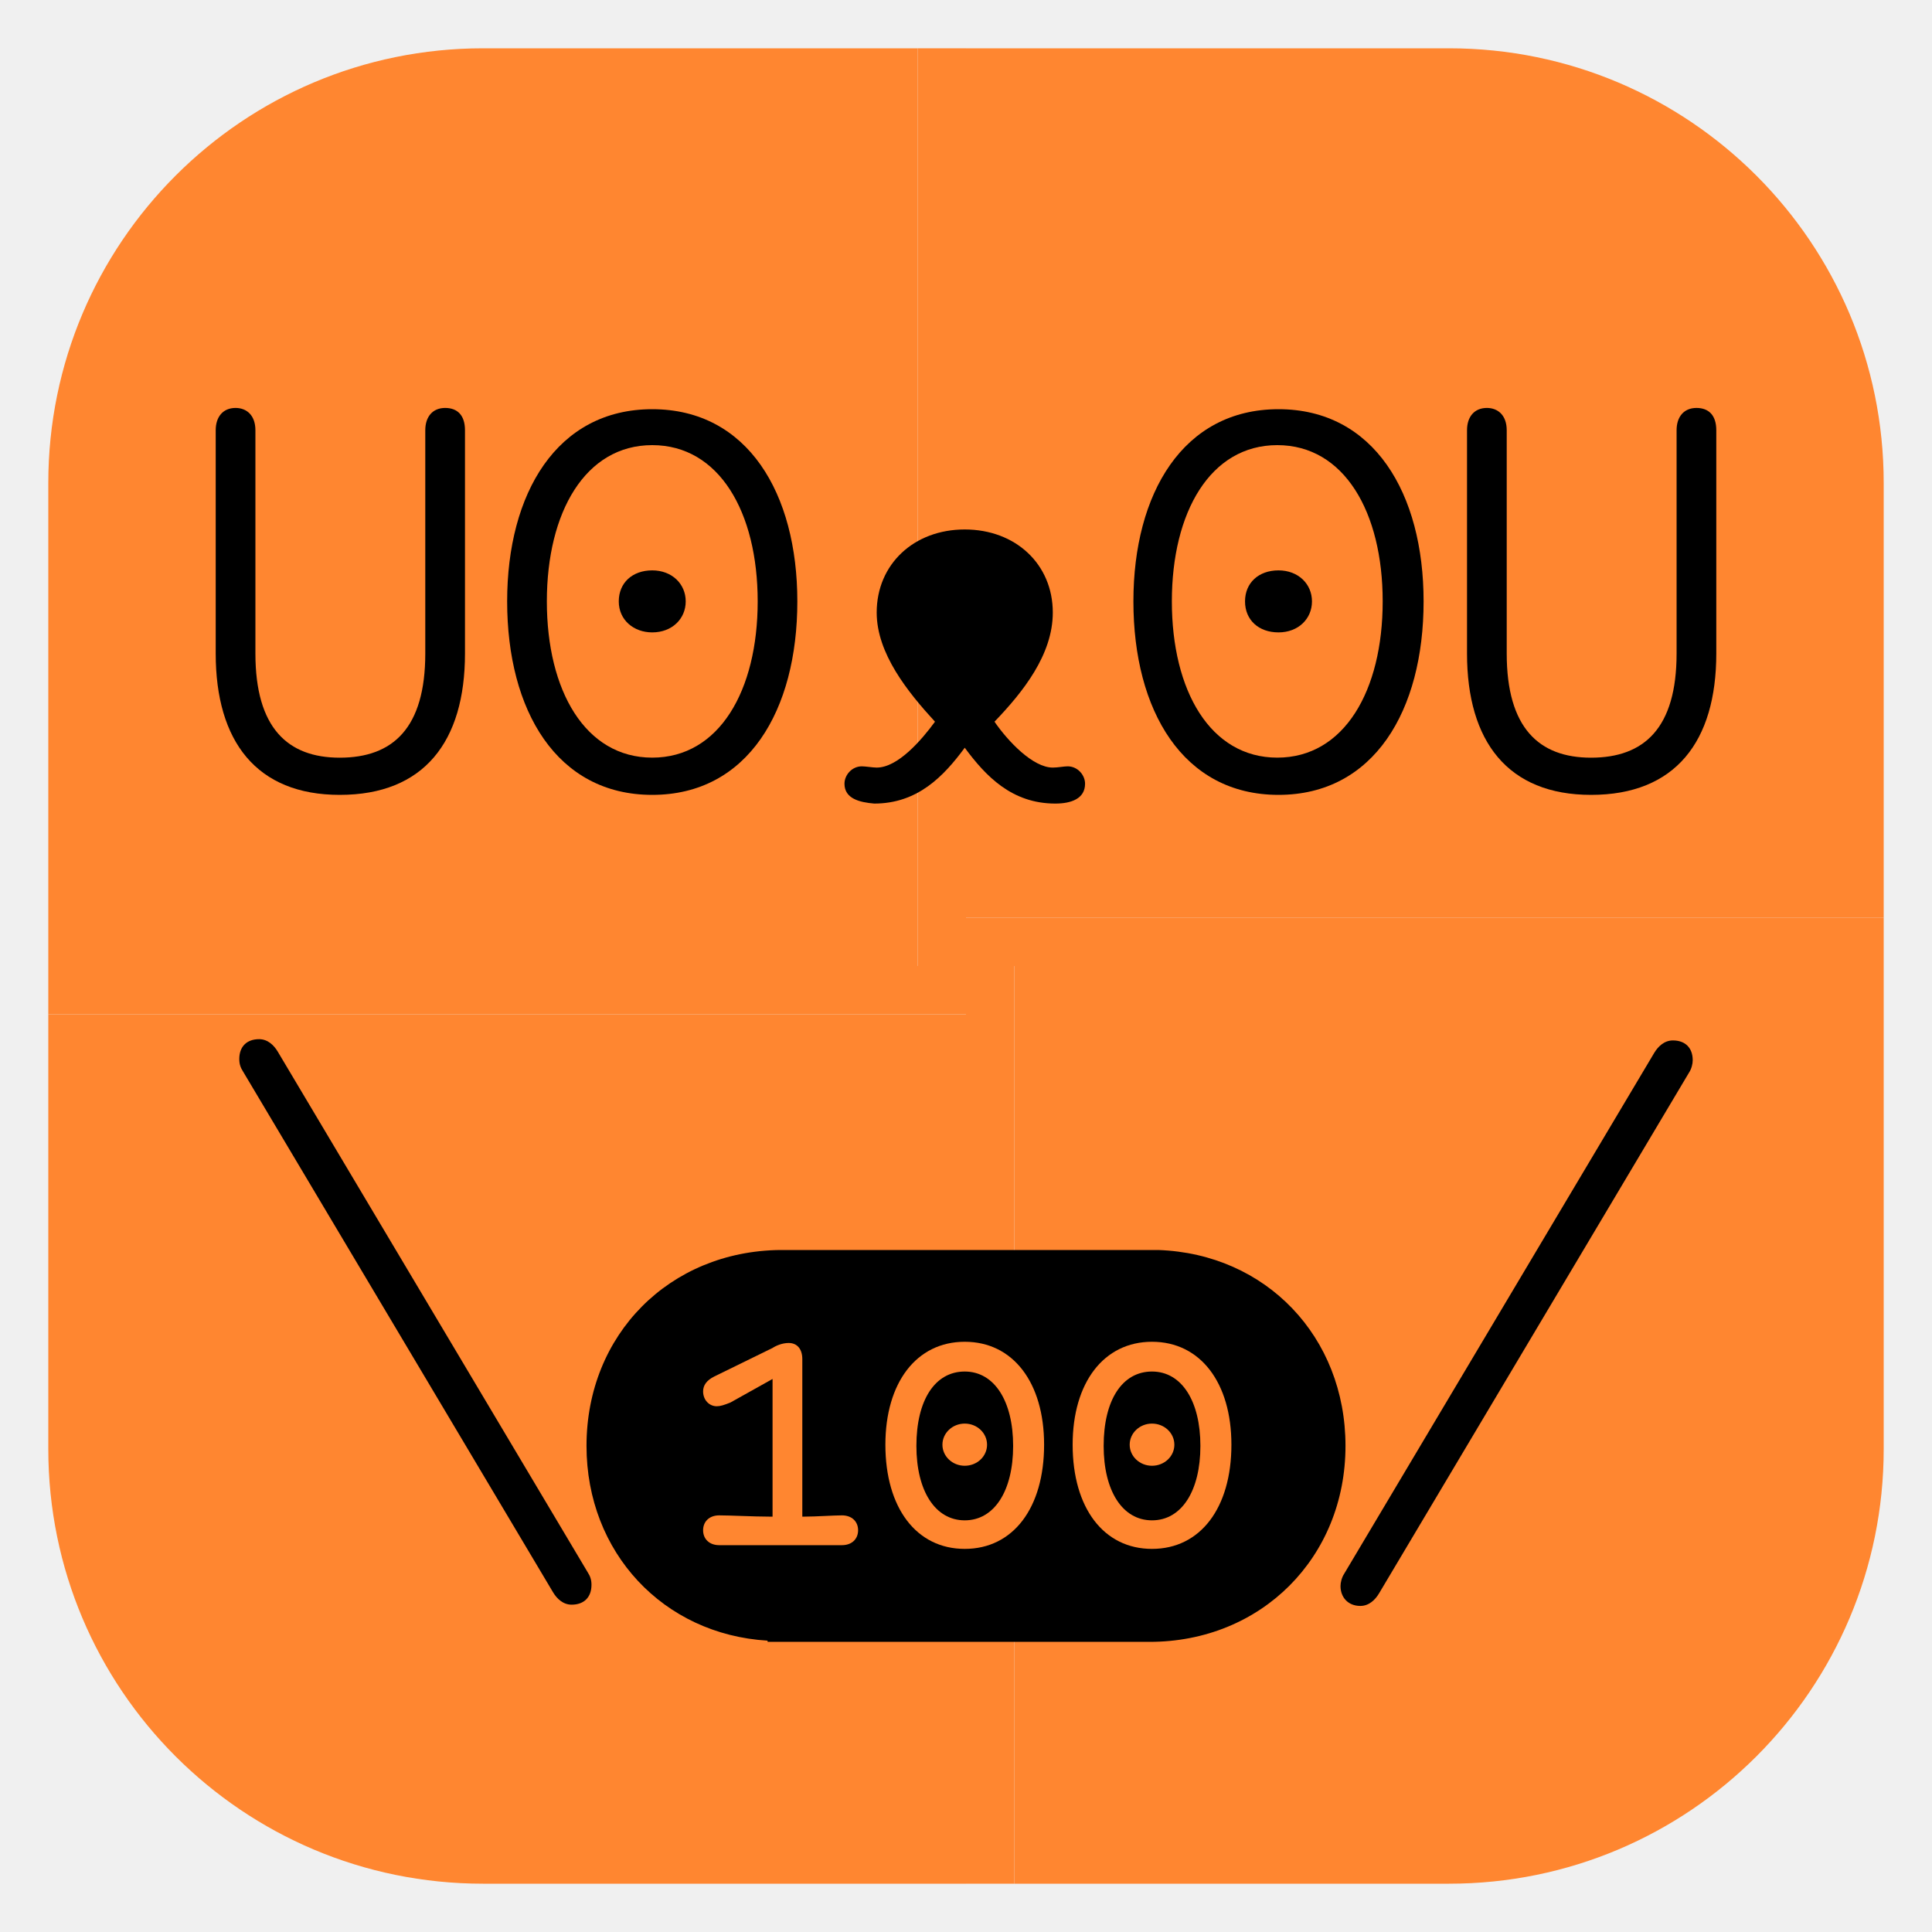
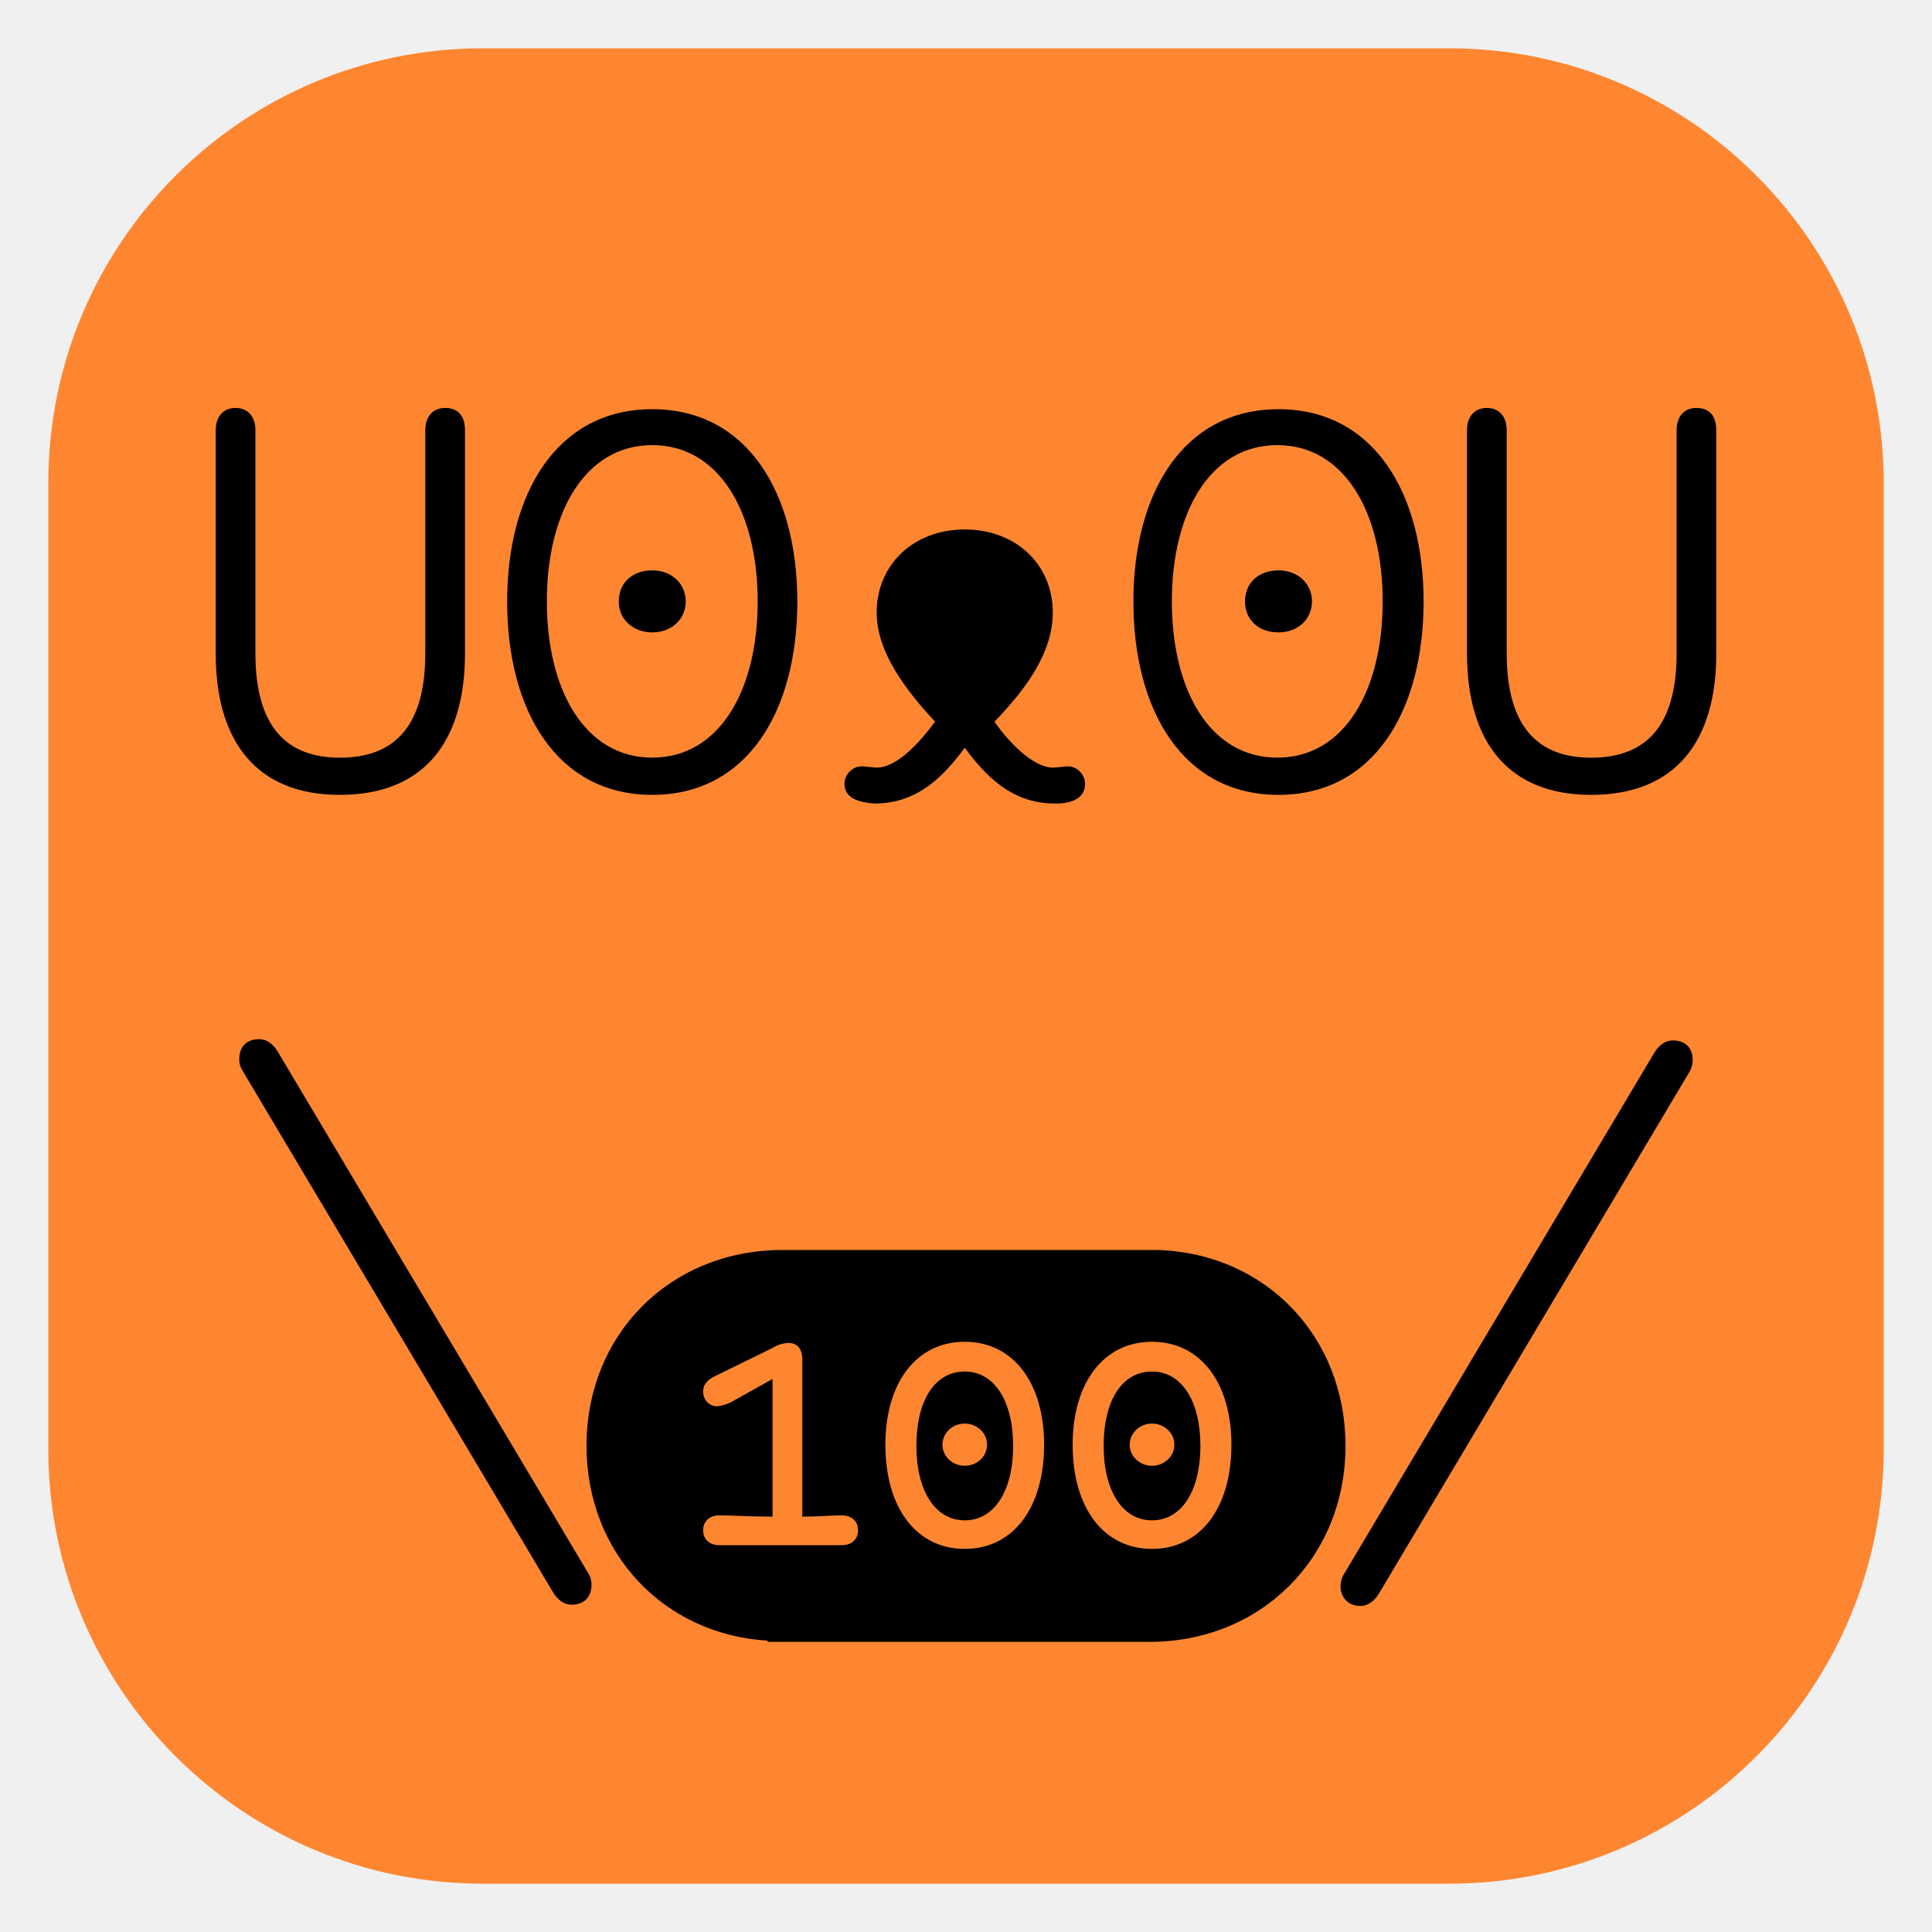
<svg xmlns="http://www.w3.org/2000/svg" width="40" height="40" viewBox="0 0 40 40" fill="none">
-   <g clip-path="url(#clip0_2232_838)">
-     <path d="M30 1C34.971 1 39 5.029 39 10L39 19L20 19L20 1L30 1Z" fill="#FF8630" />
-     <rect x="20" y="20" width="1" height="19" transform="rotate(-90 20 20)" fill="#FF8630" />
-   </g>
-   <g clip-path="url(#clip1_2232_838)">
-     <path d="M1 10C1 5.029 5.029 1 10 1L19 1L19 20L1 20L1 10Z" fill="#FF8630" />
-     <rect x="20" y="20" width="1" height="19" transform="rotate(180 20 20)" fill="#FF8630" />
-   </g>
-   <g clip-path="url(#clip2_2232_838)">
-     <path d="M10 39C5.029 39 1 34.971 1 30L1 21L20 21L20 39L10 39Z" fill="#FF8630" />
-     <rect x="20" y="20" width="1" height="19" transform="rotate(90 20 20)" fill="#FF8630" />
-   </g>
-   <g clip-path="url(#clip3_2232_838)">
-     <path d="M39 30C39 34.971 34.971 39 30 39L21 39L21 20L39 20L39 30Z" fill="#FF8630" />
-     <rect x="20" y="20" width="1" height="19" fill="#FF8630" />
-   </g>
+   <path d="M39 10C39 5.029 34.971 1 30 1L10 1C5.029 1 1 5.029 1 10V30C1 34.971 5.029 39 10 39H30C34.971 39 39 34.971 39 30V10Z" fill="#FF8630" />
  <path d="M4.466 13.53V8.908C4.466 8.626 4.62 8.446 4.877 8.446C5.108 8.446 5.288 8.6 5.288 8.908V13.53C5.288 15.07 5.955 15.687 7.034 15.687C8.138 15.687 8.805 15.07 8.805 13.53V8.908C8.805 8.626 8.959 8.446 9.216 8.446C9.473 8.446 9.627 8.6 9.627 8.908V13.53C9.627 15.353 8.78 16.457 7.034 16.457C5.313 16.457 4.466 15.353 4.466 13.53Z" fill="black" />
-   <path d="M10.5 12.451C10.5 10.217 11.527 8.472 13.504 8.472C15.481 8.472 16.508 10.217 16.508 12.451C16.508 14.711 15.481 16.457 13.504 16.457C11.527 16.457 10.5 14.711 10.5 12.451ZM15.687 12.451C15.687 10.603 14.89 9.216 13.504 9.216C12.118 9.216 11.322 10.603 11.322 12.451C11.322 14.3 12.118 15.686 13.504 15.686C14.89 15.686 15.687 14.3 15.687 12.451ZM12.811 12.451C12.811 12.066 13.093 11.809 13.504 11.809C13.915 11.809 14.197 12.092 14.197 12.451C14.197 12.811 13.915 13.093 13.504 13.093C13.119 13.093 12.811 12.836 12.811 12.451Z" fill="black" />
-   <path d="M17.484 16.226C17.484 16.046 17.638 15.866 17.843 15.866C17.92 15.866 18.074 15.892 18.151 15.892C18.588 15.892 19.076 15.327 19.358 14.942C18.793 14.326 18.151 13.53 18.151 12.682C18.151 11.681 18.922 10.962 19.974 10.962C21.027 10.962 21.797 11.681 21.797 12.682C21.797 13.555 21.181 14.326 20.59 14.942C20.873 15.353 21.387 15.892 21.797 15.892C21.9 15.892 22.028 15.866 22.105 15.866C22.311 15.866 22.465 16.046 22.465 16.226C22.465 16.534 22.182 16.637 21.849 16.637C20.95 16.637 20.411 16.072 19.974 15.481C19.538 16.072 18.999 16.637 18.1 16.637C17.792 16.611 17.484 16.534 17.484 16.226Z" fill="black" />
-   <path d="M23.466 12.451C23.466 10.217 24.493 8.472 26.47 8.472C28.447 8.472 29.474 10.217 29.474 12.451C29.474 14.711 28.447 16.457 26.47 16.457C24.493 16.457 23.466 14.711 23.466 12.451ZM28.627 12.451C28.627 10.603 27.831 9.216 26.445 9.216C25.058 9.216 24.262 10.603 24.262 12.451C24.262 14.3 25.058 15.686 26.445 15.686C27.831 15.686 28.627 14.3 28.627 12.451ZM25.777 12.451C25.777 12.066 26.059 11.809 26.47 11.809C26.881 11.809 27.163 12.092 27.163 12.451C27.163 12.811 26.881 13.093 26.47 13.093C26.059 13.093 25.777 12.836 25.777 12.451Z" fill="black" />
-   <path d="M30.373 13.53V8.908C30.373 8.626 30.527 8.446 30.784 8.446C31.015 8.446 31.195 8.6 31.195 8.908V13.53C31.195 15.07 31.862 15.687 32.941 15.687C34.045 15.687 34.712 15.07 34.712 13.53V8.908C34.712 8.626 34.866 8.446 35.123 8.446C35.38 8.446 35.534 8.6 35.534 8.908V13.53C35.534 15.353 34.687 16.457 32.941 16.457C31.22 16.457 30.373 15.353 30.373 13.53Z" fill="black" />
-   <path fill-rule="evenodd" clip-rule="evenodd" d="M23.98 25.88H16.149C13.864 25.905 12.143 27.626 12.143 29.936C12.143 32.145 13.735 33.839 15.892 33.968V33.993H23.8C26.111 33.993 27.857 32.247 27.857 29.936C27.857 27.677 26.213 25.957 23.98 25.88Z" fill="black" />
-   <path d="M17.432 31.374C17.253 31.374 16.893 31.4 16.662 31.4H16.611V28.139C16.611 27.934 16.508 27.805 16.328 27.805C16.2 27.805 16.072 27.857 15.995 27.908L14.788 28.499C14.634 28.576 14.557 28.678 14.557 28.807C14.557 28.986 14.685 29.115 14.839 29.115C14.916 29.115 14.993 29.089 15.122 29.038L15.995 28.55V31.4H15.918C15.609 31.4 15.122 31.374 14.89 31.374C14.685 31.374 14.557 31.503 14.557 31.682C14.557 31.862 14.685 31.991 14.89 31.991H17.432C17.638 31.991 17.766 31.862 17.766 31.682C17.766 31.503 17.638 31.374 17.432 31.374Z" fill="#FF8630" />
-   <path d="M19.974 30.347C20.23 30.347 20.436 30.152 20.436 29.911C20.436 29.67 20.23 29.474 19.974 29.474C19.719 29.474 19.512 29.67 19.512 29.911C19.512 30.152 19.719 30.347 19.974 30.347Z" fill="#FF8630" />
-   <path d="M19.974 27.78C18.973 27.78 18.331 28.627 18.331 29.911C18.331 31.22 18.973 32.068 19.974 32.068C20.976 32.068 21.617 31.22 21.617 29.911C21.617 28.627 20.976 27.78 19.974 27.78ZM19.974 31.477C19.358 31.477 18.973 30.861 18.973 29.936C18.973 28.986 19.358 28.396 19.974 28.396C20.59 28.396 20.976 29.012 20.976 29.936C20.976 30.861 20.59 31.477 19.974 31.477Z" fill="#FF8630" />
-   <path d="M23.851 27.78C22.85 27.78 22.208 28.627 22.208 29.911C22.208 31.22 22.85 32.068 23.851 32.068C24.853 32.068 25.495 31.22 25.495 29.911C25.495 28.627 24.853 27.78 23.851 27.78ZM23.851 31.477C23.235 31.477 22.85 30.861 22.85 29.936C22.85 28.986 23.235 28.396 23.851 28.396C24.468 28.396 24.853 29.012 24.853 29.936C24.853 30.861 24.468 31.477 23.851 31.477Z" fill="#FF8630" />
-   <path d="M23.851 30.347C24.107 30.347 24.314 30.152 24.314 29.911C24.314 29.67 24.107 29.474 23.851 29.474C23.596 29.474 23.389 29.67 23.389 29.911C23.389 30.152 23.596 30.347 23.851 30.347Z" fill="#FF8630" />
-   <path d="M5.75 21.772C5.673 21.643 5.545 21.515 5.365 21.515C5.108 21.515 4.954 21.669 4.954 21.926C4.954 22.028 4.98 22.105 5.031 22.183L11.45 32.966C11.527 33.095 11.655 33.223 11.835 33.223C12.092 33.223 12.246 33.069 12.246 32.812C12.246 32.709 12.22 32.633 12.169 32.555L5.75 21.772Z" fill="black" />
+   <path d="M12.811 12.451C12.811 12.066 13.093 11.809 13.504 11.809C13.915 11.809 14.197 12.092 14.197 12.451C14.197 12.811 13.915 13.093 13.504 13.093C13.119 13.093 12.811 12.836 12.811 12.451Z" fill="black" />
+   <path fill-rule="evenodd" clip-rule="evenodd" d="M10.5 12.451C10.5 10.217 11.527 8.472 13.504 8.472C15.481 8.472 16.508 10.217 16.508 12.451C16.508 14.711 15.481 16.457 13.504 16.457C11.527 16.457 10.5 14.711 10.5 12.451ZM15.687 12.451C15.687 10.603 14.89 9.216 13.504 9.216C12.118 9.216 11.322 10.603 11.322 12.451C11.322 14.3 12.118 15.686 13.504 15.686C14.89 15.686 15.687 14.3 15.687 12.451Z" fill="black" />
+   <path d="M17.843 15.866C17.638 15.866 17.484 16.046 17.484 16.226C17.484 16.534 17.792 16.611 18.1 16.637C18.999 16.637 19.538 16.072 19.974 15.481C20.411 16.072 20.95 16.637 21.849 16.637C22.182 16.637 22.465 16.534 22.465 16.226C22.465 16.046 22.311 15.866 22.105 15.866C22.07 15.866 22.023 15.872 21.973 15.878C21.915 15.884 21.852 15.892 21.797 15.892C21.387 15.892 20.873 15.353 20.59 14.942C21.181 14.326 21.797 13.555 21.797 12.682C21.797 11.681 21.027 10.962 19.974 10.962C18.922 10.962 18.151 11.681 18.151 12.682C18.151 13.53 18.793 14.326 19.358 14.942C19.076 15.327 18.588 15.892 18.151 15.892C18.113 15.892 18.055 15.886 17.997 15.879C17.94 15.873 17.882 15.866 17.843 15.866Z" fill="black" />
+   <path d="M25.777 12.451C25.777 12.066 26.059 11.809 26.47 11.809C26.881 11.809 27.163 12.092 27.163 12.451C27.163 12.811 26.881 13.093 26.47 13.093C26.059 13.093 25.777 12.836 25.777 12.451Z" fill="black" />
+   <path fill-rule="evenodd" clip-rule="evenodd" d="M23.466 12.451C23.466 10.217 24.493 8.472 26.47 8.472C28.447 8.472 29.474 10.217 29.474 12.451C29.474 14.711 28.447 16.457 26.47 16.457C24.493 16.457 23.466 14.711 23.466 12.451ZM28.627 12.451C28.627 10.603 27.831 9.216 26.445 9.216C25.058 9.216 24.262 10.603 24.262 12.451C24.262 14.3 25.058 15.686 26.445 15.686C27.831 15.686 28.627 14.3 28.627 12.451Z" fill="black" />
+   <path d="M30.373 8.908V13.53C30.373 15.353 31.22 16.457 32.941 16.457C34.687 16.457 35.534 15.353 35.534 13.53V8.908C35.534 8.6 35.38 8.446 35.123 8.446C34.866 8.446 34.712 8.626 34.712 8.908V13.53C34.712 15.07 34.045 15.687 32.941 15.687C31.862 15.687 31.195 15.07 31.195 13.53V8.908C31.195 8.6 31.015 8.446 30.784 8.446C30.527 8.446 30.373 8.626 30.373 8.908Z" fill="black" />
+   <path fill-rule="evenodd" clip-rule="evenodd" d="M18.973 29.936C18.973 30.861 19.358 31.477 19.974 31.477C20.59 31.477 20.976 30.861 20.976 29.936C20.976 29.012 20.59 28.396 19.974 28.396C19.358 28.396 18.973 28.986 18.973 29.936ZM19.974 30.347C20.23 30.347 20.436 30.152 20.436 29.911C20.436 29.67 20.23 29.474 19.974 29.474C19.719 29.474 19.512 29.67 19.512 29.911C19.512 30.152 19.719 30.347 19.974 30.347Z" fill="black" />
+   <path fill-rule="evenodd" clip-rule="evenodd" d="M23.851 31.477C23.235 31.477 22.85 30.861 22.85 29.936C22.85 28.986 23.235 28.396 23.851 28.396C24.468 28.396 24.853 29.012 24.853 29.936C24.853 30.861 24.468 31.477 23.851 31.477ZM24.314 29.911C24.314 30.152 24.107 30.347 23.851 30.347C23.596 30.347 23.389 30.152 23.389 29.911C23.389 29.67 23.596 29.474 23.851 29.474C24.107 29.474 24.314 29.67 24.314 29.911Z" fill="black" />
+   <path fill-rule="evenodd" clip-rule="evenodd" d="M23.98 25.88H16.149C13.864 25.905 12.143 27.626 12.143 29.936C12.143 32.145 13.735 33.839 15.892 33.968V33.993H23.8C26.111 33.993 27.857 32.247 27.857 29.936C27.857 27.677 26.213 25.957 23.98 25.88ZM17.093 31.386C17.225 31.38 17.348 31.374 17.432 31.374C17.638 31.374 17.766 31.503 17.766 31.682C17.766 31.862 17.638 31.991 17.432 31.991H14.89C14.685 31.991 14.557 31.862 14.557 31.682C14.557 31.503 14.685 31.374 14.89 31.374C14.998 31.374 15.16 31.38 15.335 31.386C15.536 31.393 15.752 31.4 15.918 31.4H15.995V28.55L15.122 29.038C14.993 29.089 14.916 29.115 14.839 29.115C14.685 29.115 14.557 28.986 14.557 28.807C14.557 28.678 14.634 28.576 14.788 28.499L15.995 27.908C16.072 27.857 16.2 27.805 16.328 27.805C16.508 27.805 16.611 27.934 16.611 28.139V31.4H16.662C16.785 31.4 16.944 31.393 17.093 31.386ZM18.331 29.911C18.331 28.627 18.973 27.78 19.974 27.78C20.976 27.78 21.617 28.627 21.617 29.911C21.617 31.22 20.976 32.068 19.974 32.068C18.973 32.068 18.331 31.22 18.331 29.911ZM23.851 27.78C22.85 27.78 22.208 28.627 22.208 29.911C22.208 31.22 22.85 32.068 23.851 32.068C24.853 32.068 25.495 31.22 25.495 29.911C25.495 28.627 24.853 27.78 23.851 27.78Z" fill="black" />
+   <path d="M5.365 21.515C5.545 21.515 5.673 21.643 5.75 21.772L12.169 32.555C12.22 32.633 12.246 32.709 12.246 32.812C12.246 33.069 12.092 33.223 11.835 33.223C11.655 33.223 11.527 33.095 11.45 32.966L5.031 22.183C4.98 22.105 4.954 22.028 4.954 21.926C4.954 21.669 5.108 21.515 5.365 21.515Z" fill="black" />
  <path d="M34.635 21.541C34.455 21.541 34.327 21.669 34.25 21.797L27.831 32.581C27.78 32.658 27.754 32.761 27.754 32.838C27.754 33.069 27.908 33.249 28.165 33.249C28.345 33.249 28.473 33.12 28.55 32.992L34.969 22.208C35.02 22.131 35.046 22.028 35.046 21.951C35.046 21.695 34.892 21.541 34.635 21.541Z" fill="black" />
-   <defs>
-     <clipPath id="clip0_2232_838">
-       <rect width="20" height="20" fill="white" transform="translate(40) rotate(90)" />
-     </clipPath>
-     <clipPath id="clip1_2232_838">
-       <rect width="20" height="20" fill="white" />
-     </clipPath>
-     <clipPath id="clip2_2232_838">
-       <rect width="20" height="20" fill="white" transform="translate(0 40) rotate(-90)" />
-     </clipPath>
-     <clipPath id="clip3_2232_838">
-       <rect width="20" height="20" fill="white" transform="translate(40 40) rotate(-180)" />
-     </clipPath>
-   </defs>
</svg>
